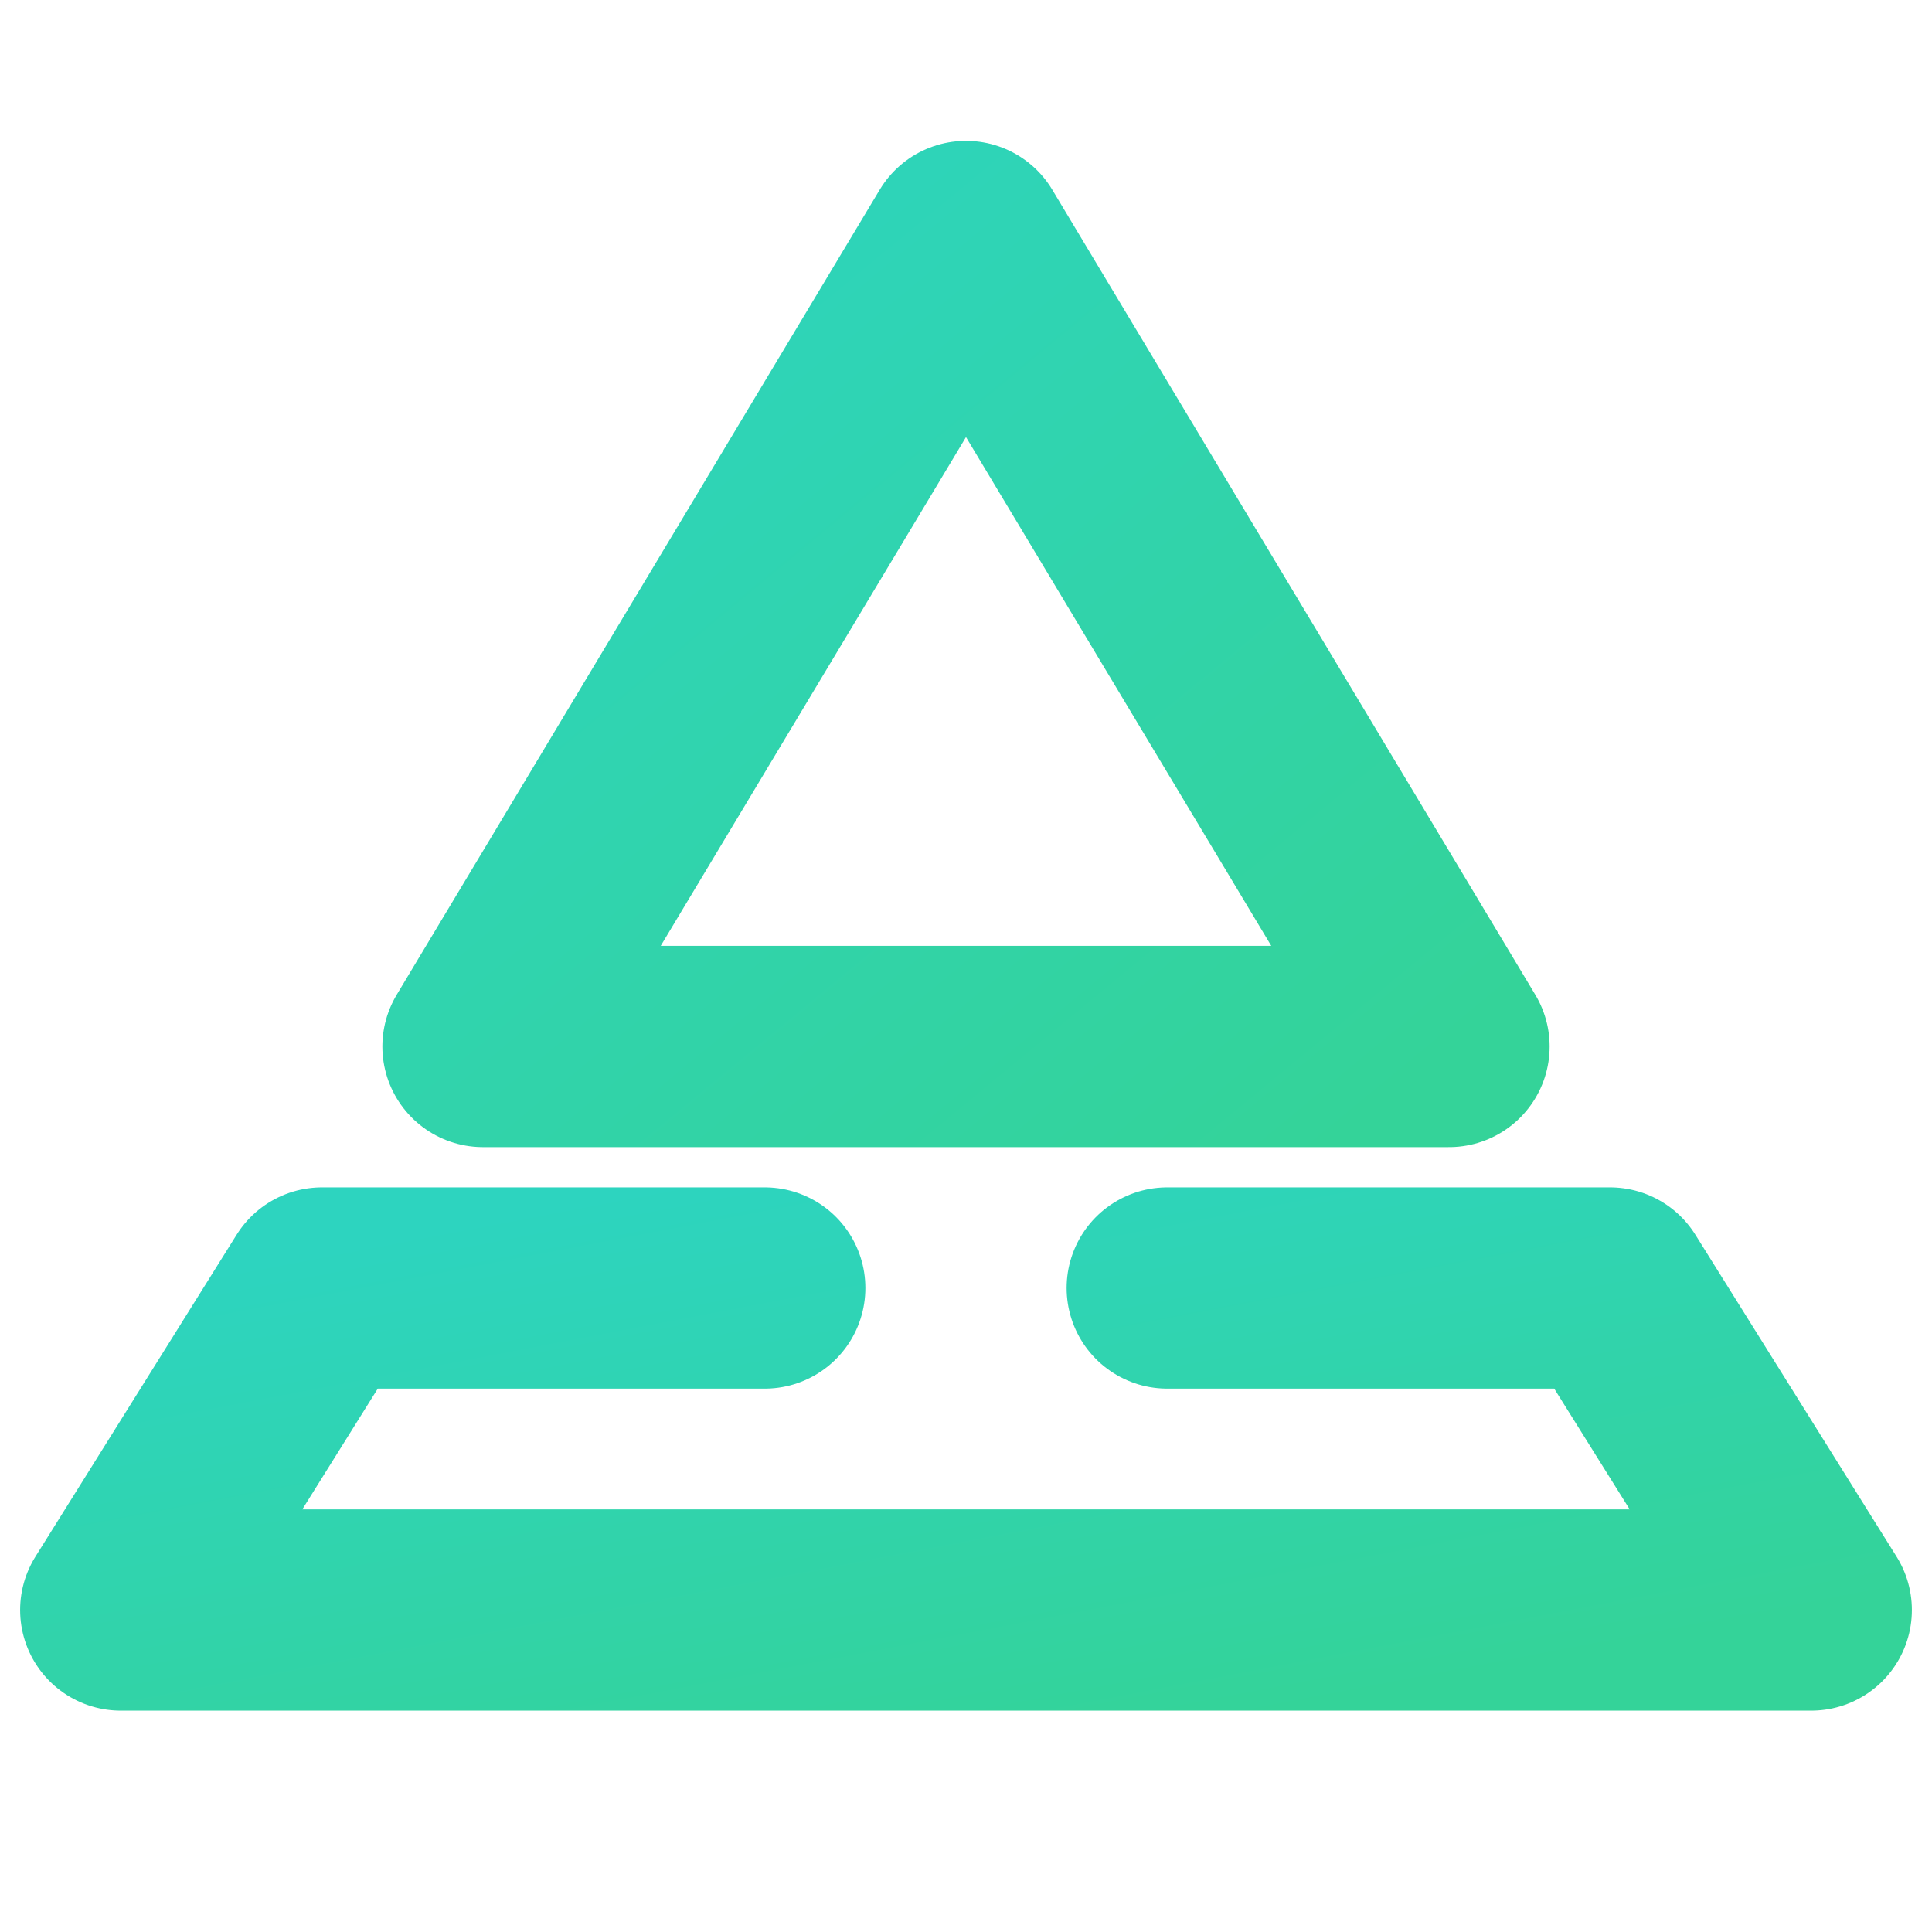
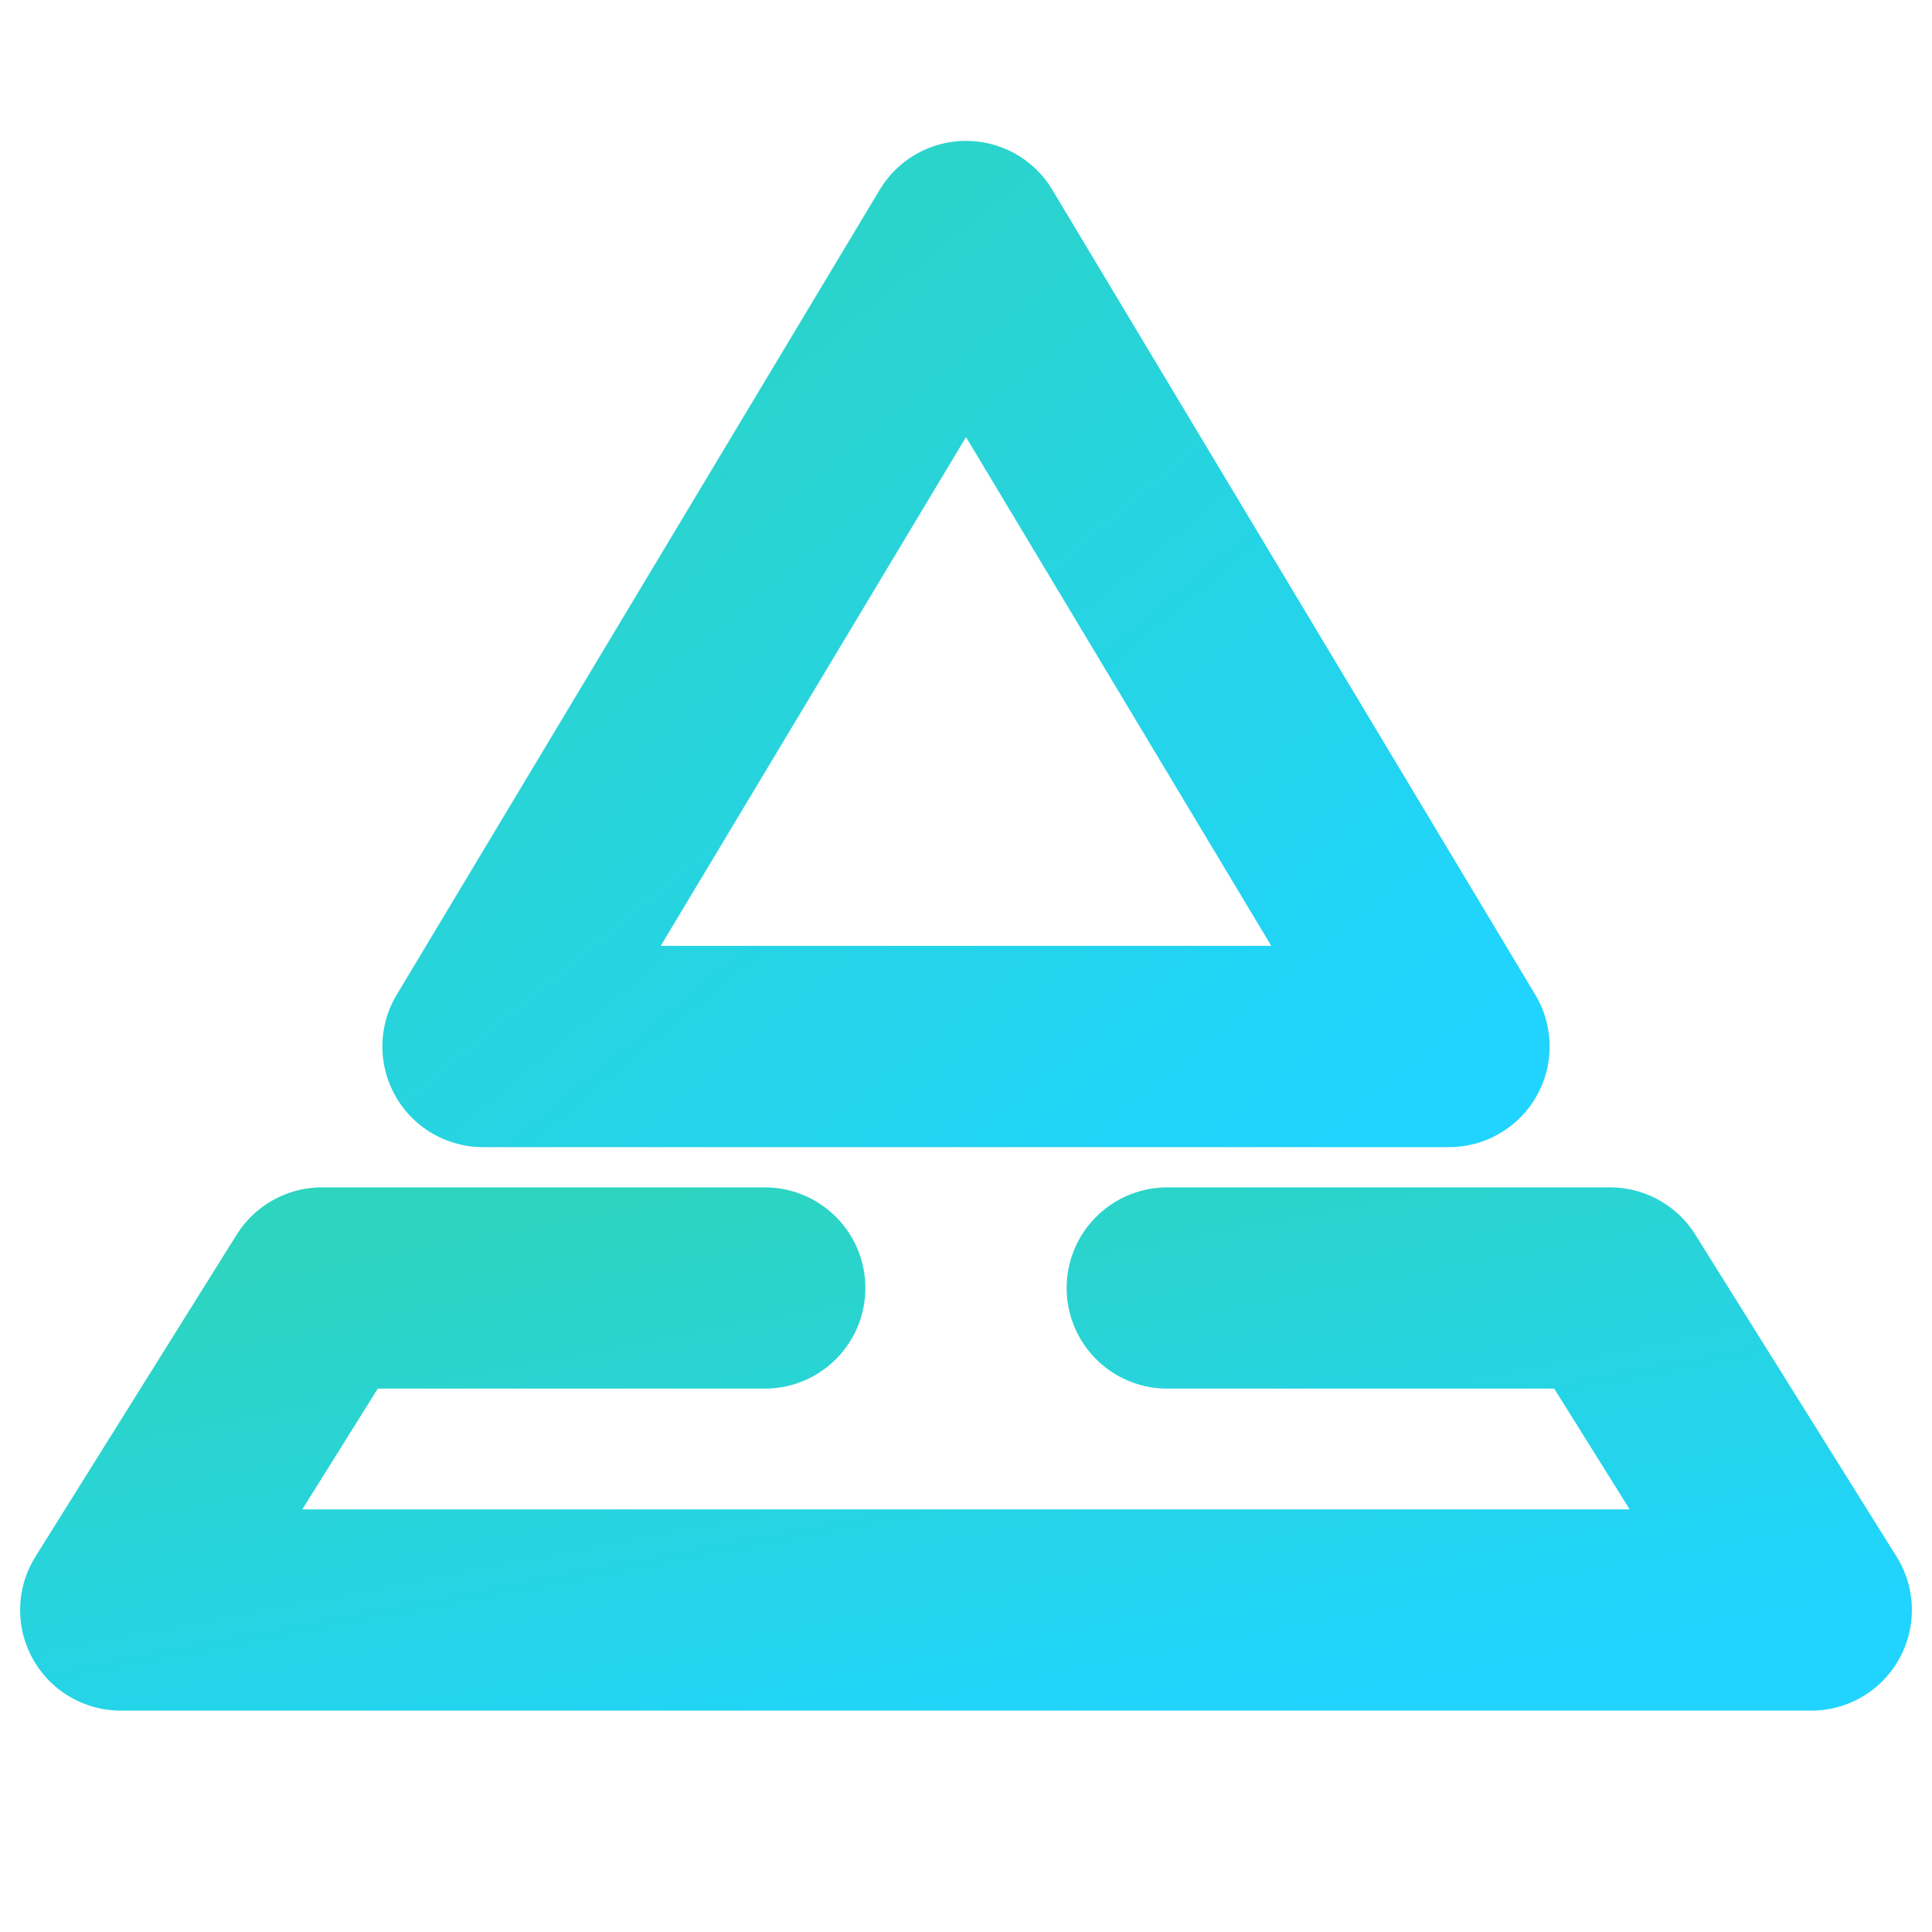
<svg xmlns="http://www.w3.org/2000/svg" width="32" height="32" viewBox="0 0 24 24" fill="none" stroke="url(#hostdeck-grad-favicon)" stroke-width="2.5" stroke-linecap="round" stroke-linejoin="round">
  <defs>
    <linearGradient id="hostdeck-grad-favicon" x1="0%" y1="0%" x2="100%" y2="100%">
      <stop offset="0%" stop-color="#2dd4bf" />
-       <stop offset="100%" stop-color="#34d399" />
+       <stop offset="100%" stop-color="#20d4ff" />
    </linearGradient>
  </defs>
  <path d="M12 3 L 6 13 H 18 Z" />
  <path d="M 9.5 16 H 4 L 1.5 20 H 22.5 L 20 16 H 14.5" />
</svg>
